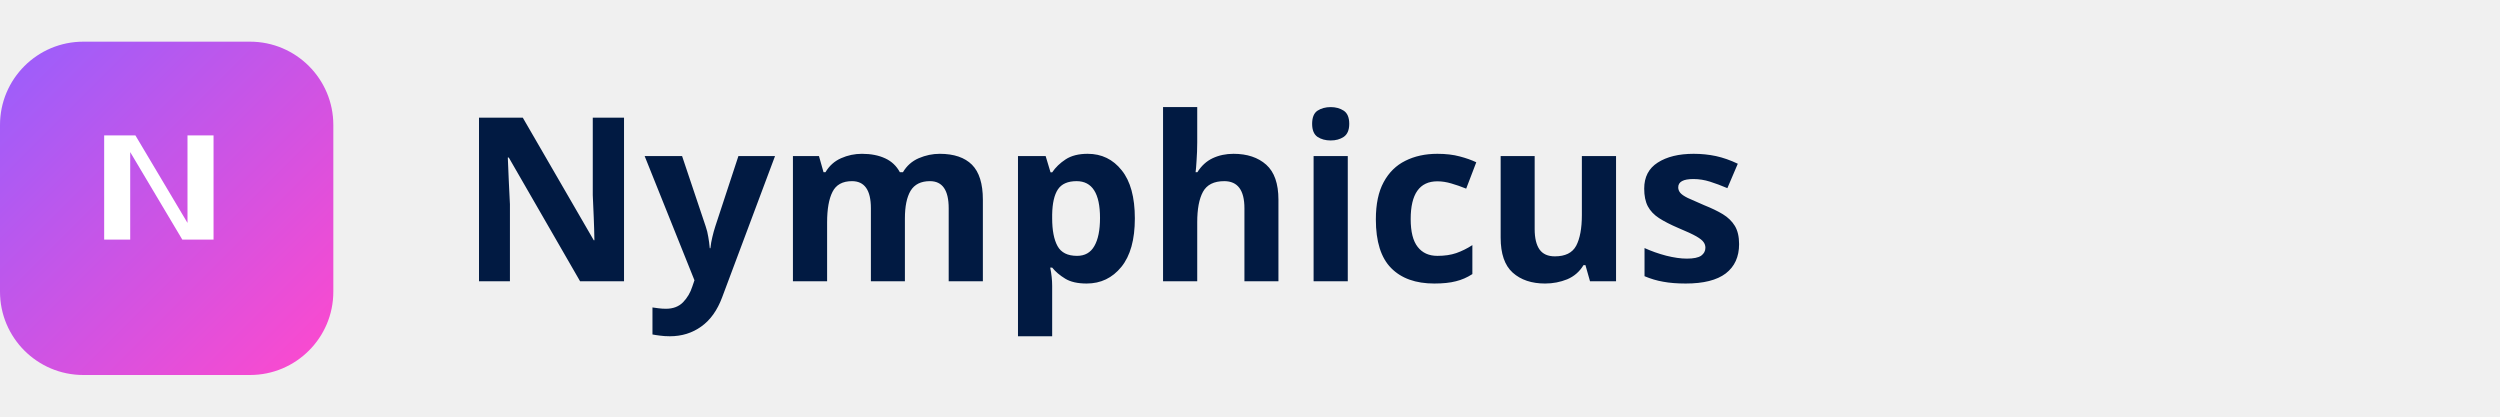
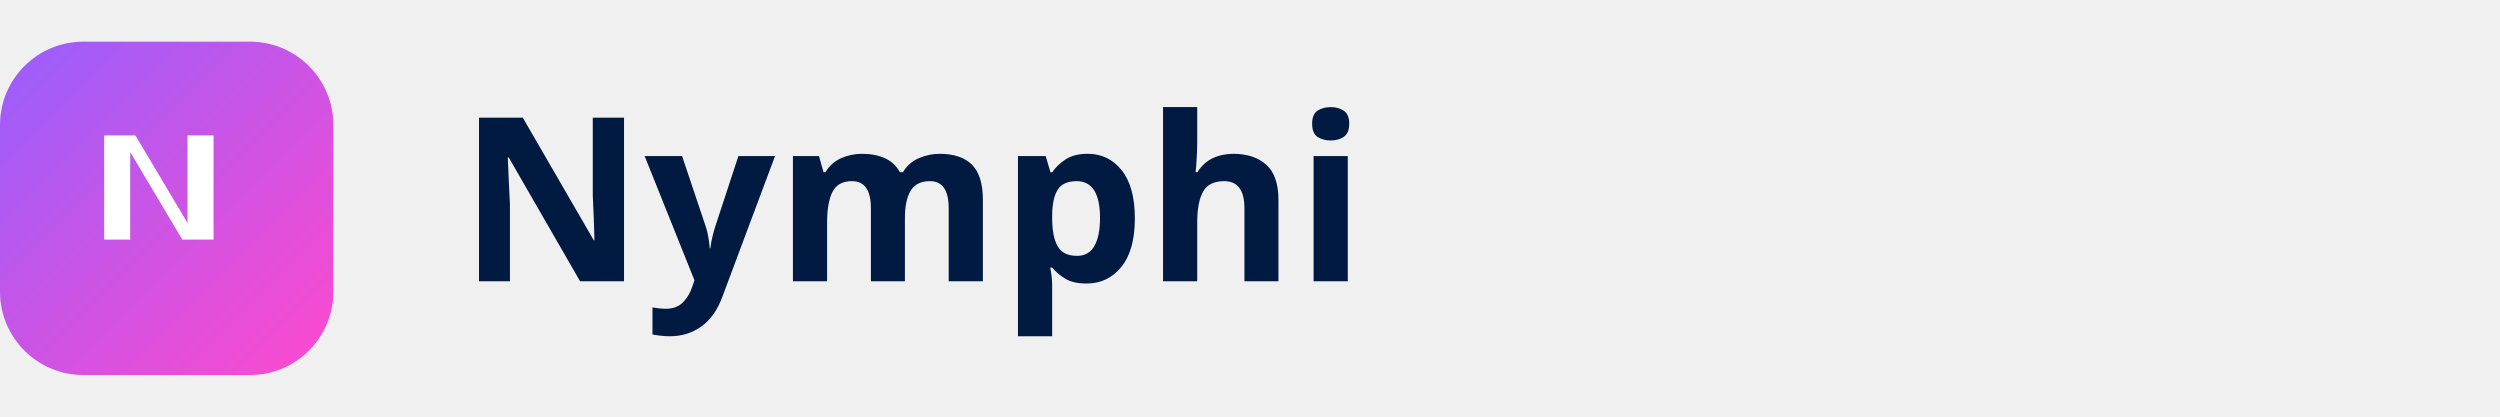
- <svg xmlns="http://www.w3.org/2000/svg" viewBox="0 0 240 40" role="img" aria-label="Nymphicus">
+ <svg xmlns="http://www.w3.org/2000/svg" viewBox="0 0 240 40" role="img" aria-label="Nymphi">
  <defs>
    <linearGradient id="nym-wordmark-grad" x1="0%" y1="0%" x2="100%" y2="100%">
      <stop offset="0%" stop-color="#985FFD" />
      <stop offset="100%" stop-color="#FF49CD" />
    </linearGradient>
  </defs>
  <rect x="0" y="4" width="32" height="32" rx="8" fill="url(#nym-wordmark-grad)" />
  <path fill="#fff" d="M10 13h3l5 8.4V13h2.5v10h-3l-5-8.4V23H10V13z" />
-   <text x="44" y="27" font-family="'Space Grotesk', system-ui, sans-serif" font-size="22" font-weight="600" fill="#011A42">Nymphicus</text>
+   <text x="44" y="27" font-family="'Space Grotesk', system-ui, sans-serif" font-size="22" font-weight="600" fill="#011A42">Nymphi</text>
</svg>
